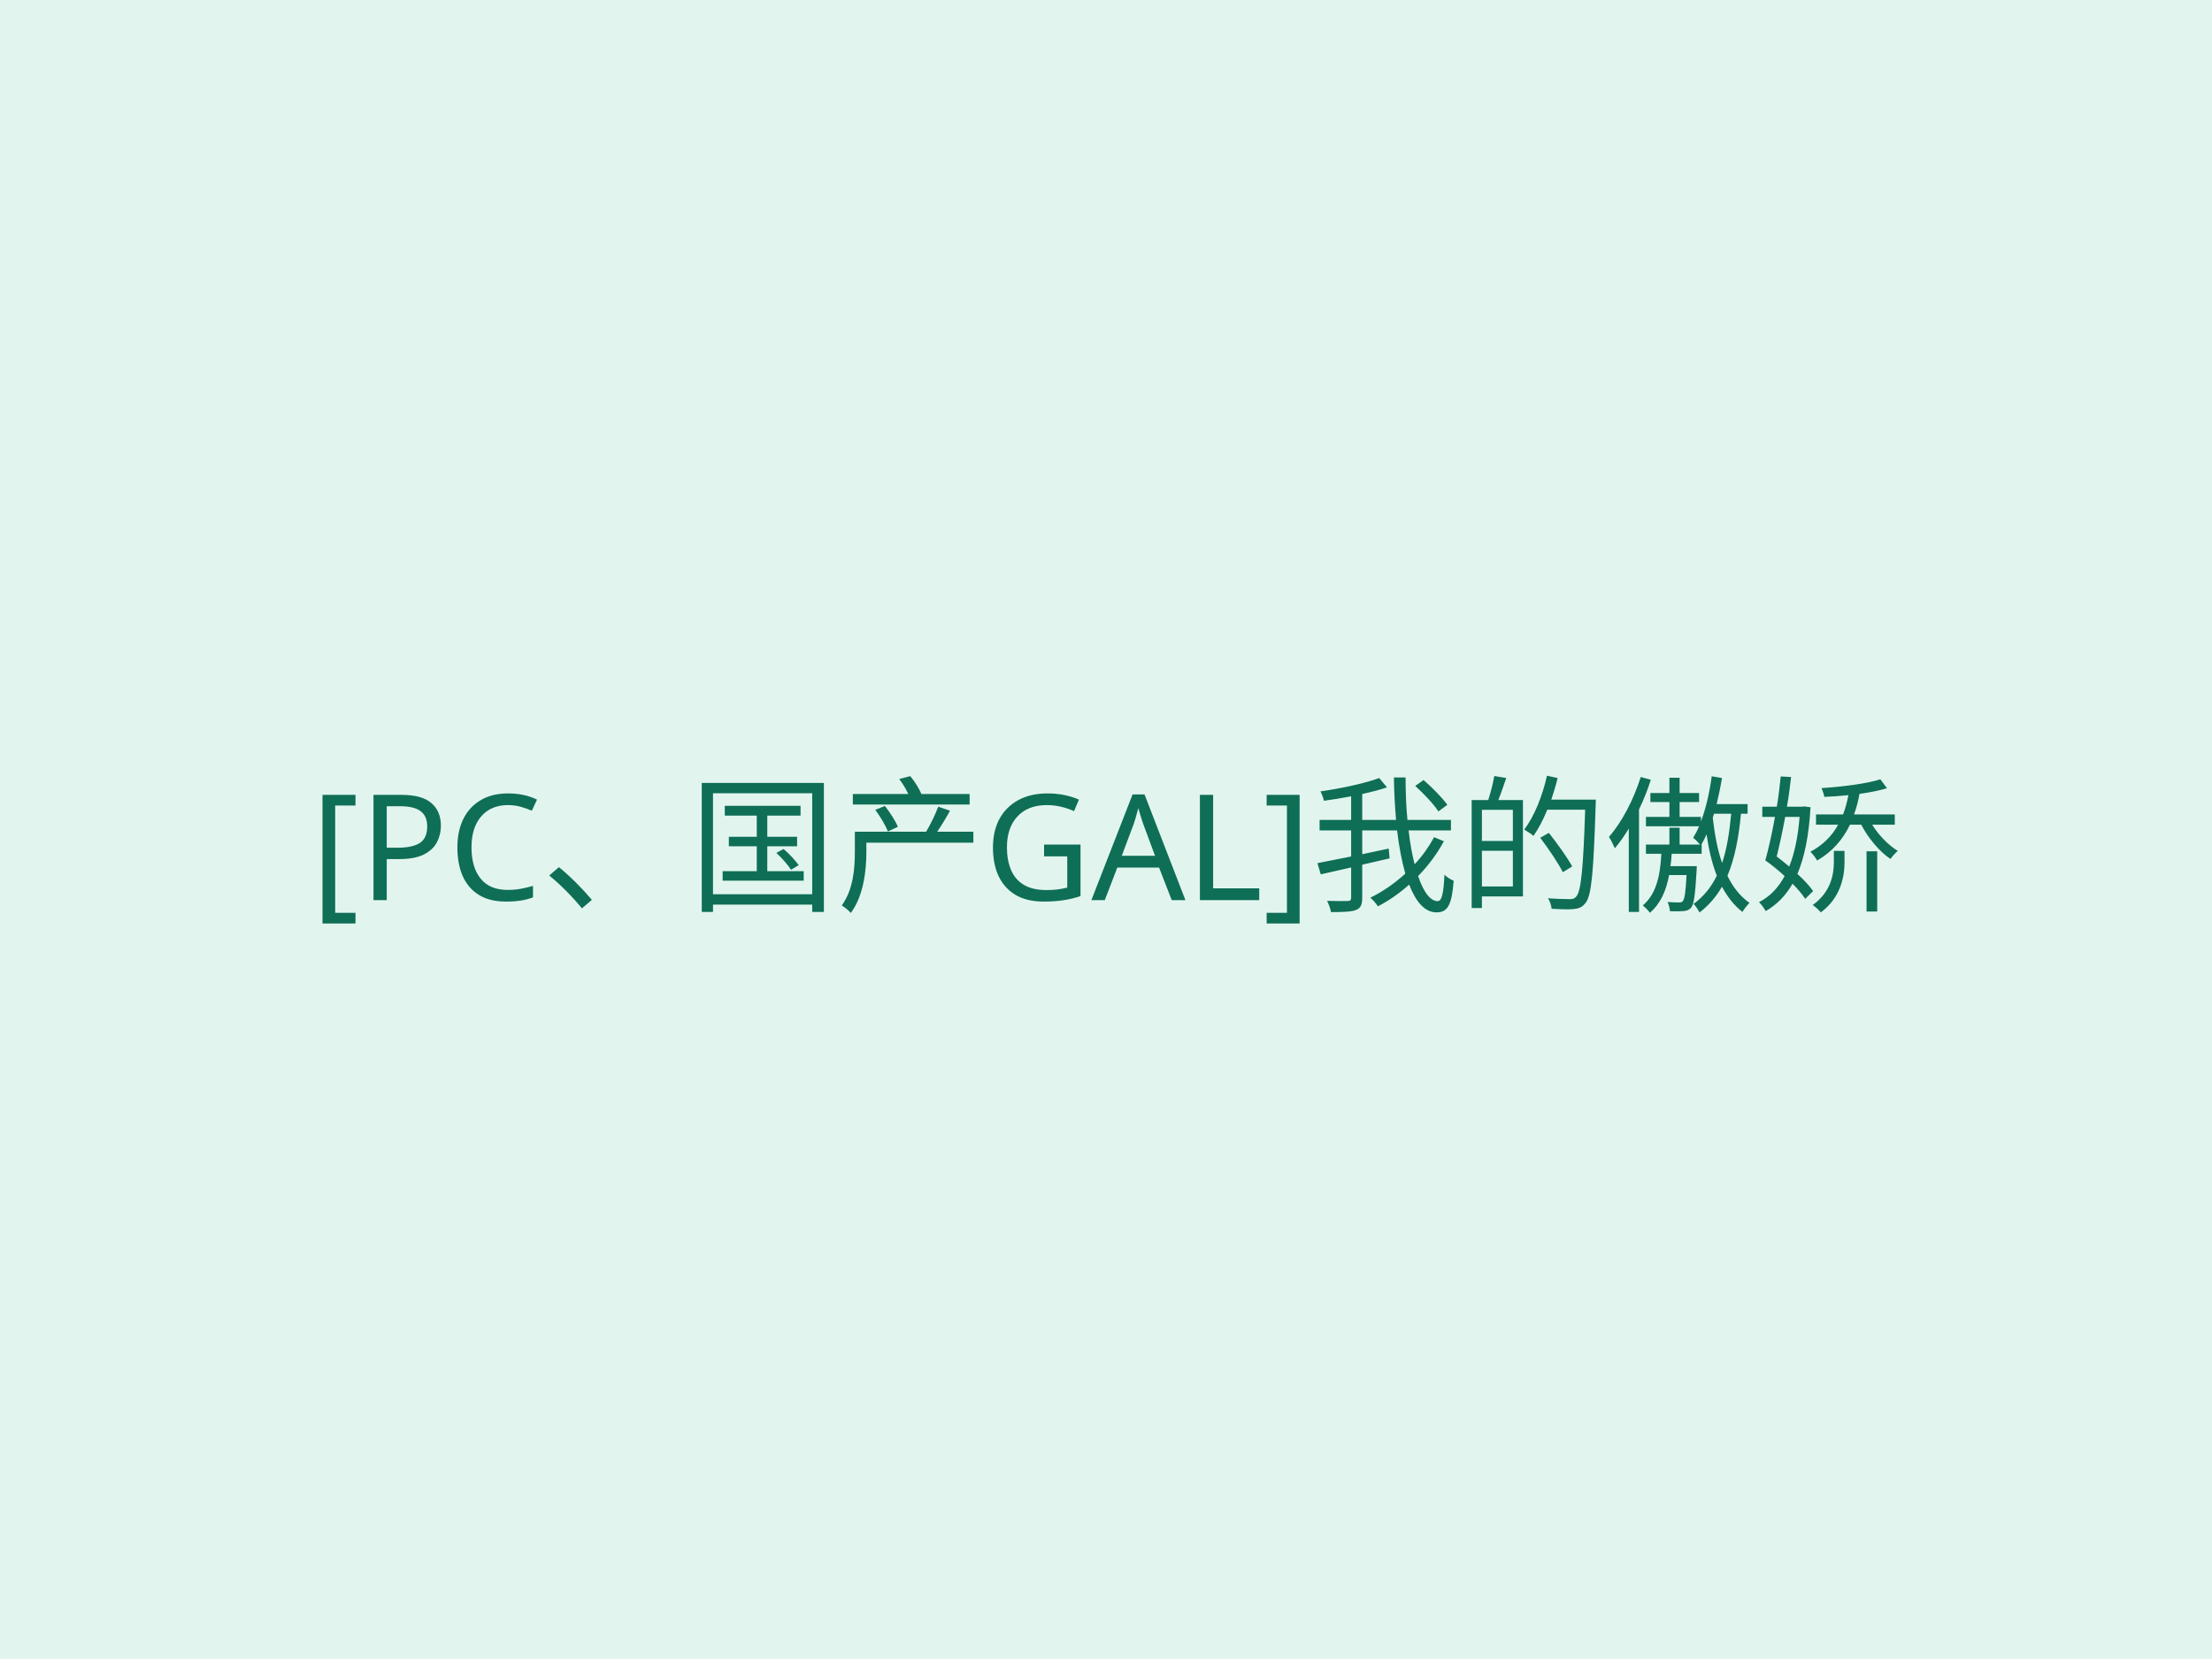
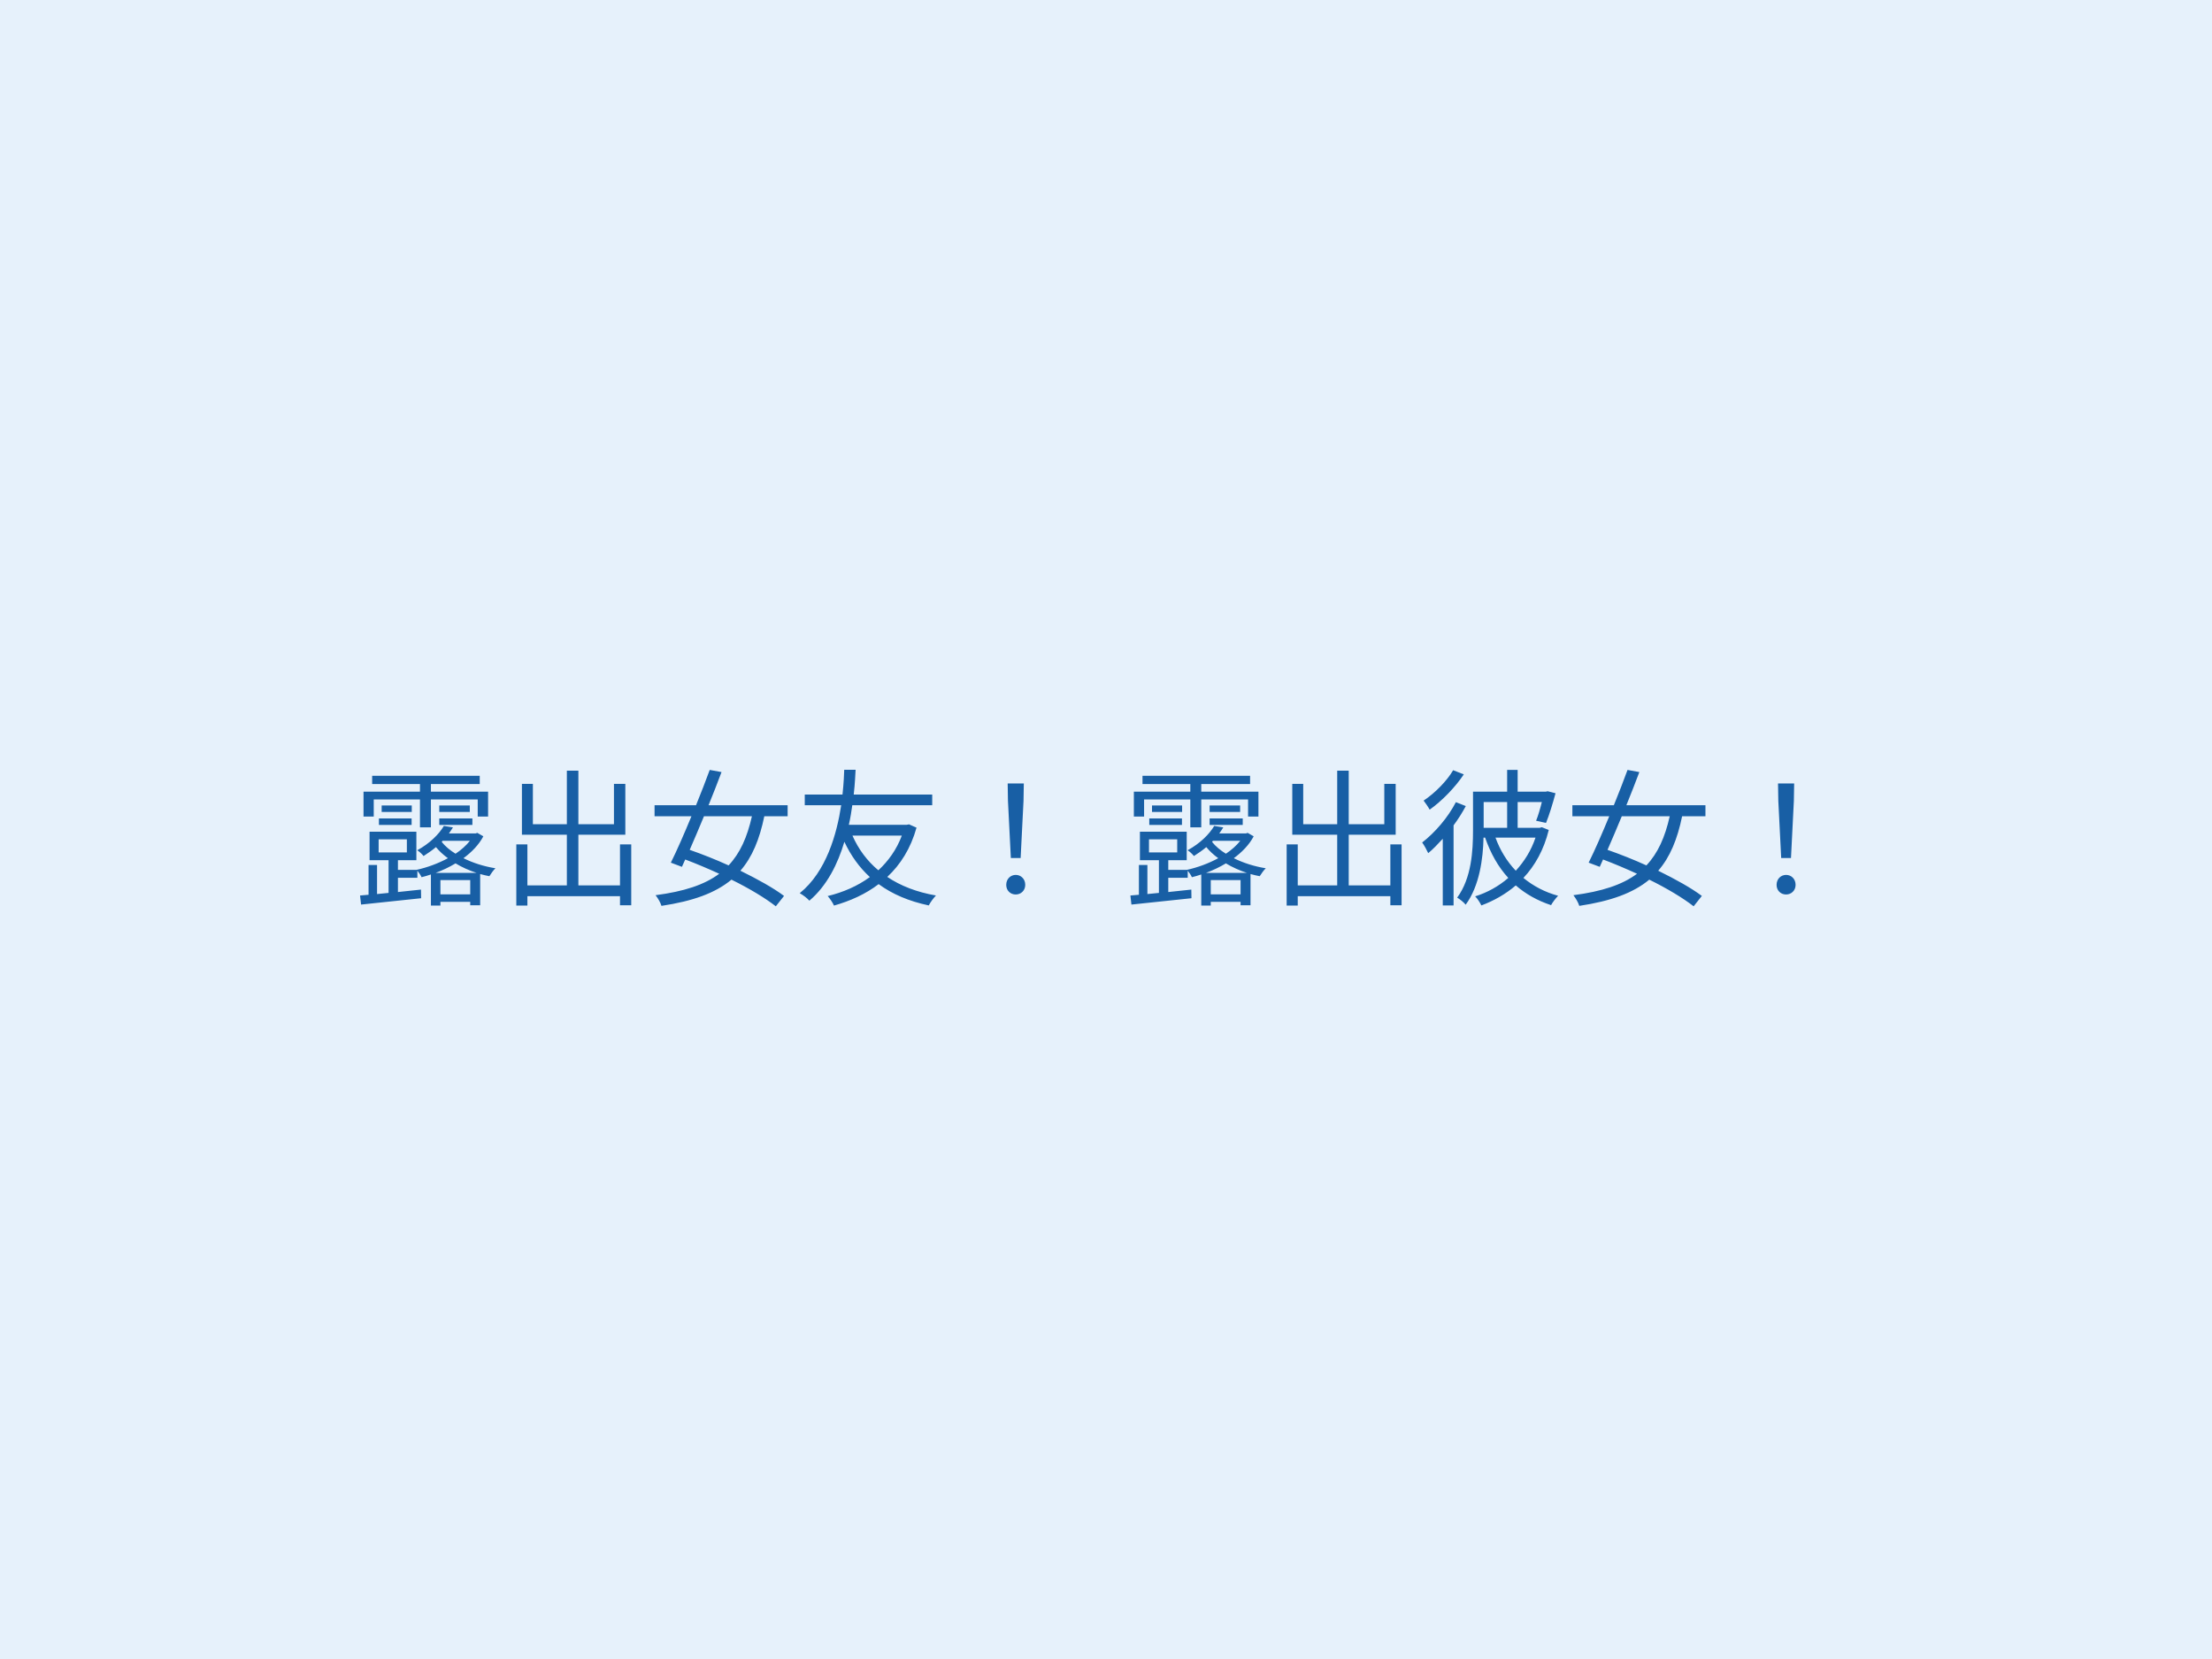
<svg xmlns="http://www.w3.org/2000/svg" width="240" height="180" viewBox="0 0 240 180">
-   <rect width="240" height="180" fill="#e1f5ee" />
-   <text x="120" y="90" text-anchor="middle" dominant-baseline="central" font-family="sans-serif" font-size="16" fill="#0f6e56">[PC、国产GAL]我的傲娇</text>
+   <rect width="240" height="180" fill="#e6f1fb" />
+   <text x="120" y="90" text-anchor="middle" dominant-baseline="central" font-family="sans-serif" font-size="16" fill="#185fa5">露出女友！ 露出彼女！</text>
</svg>
